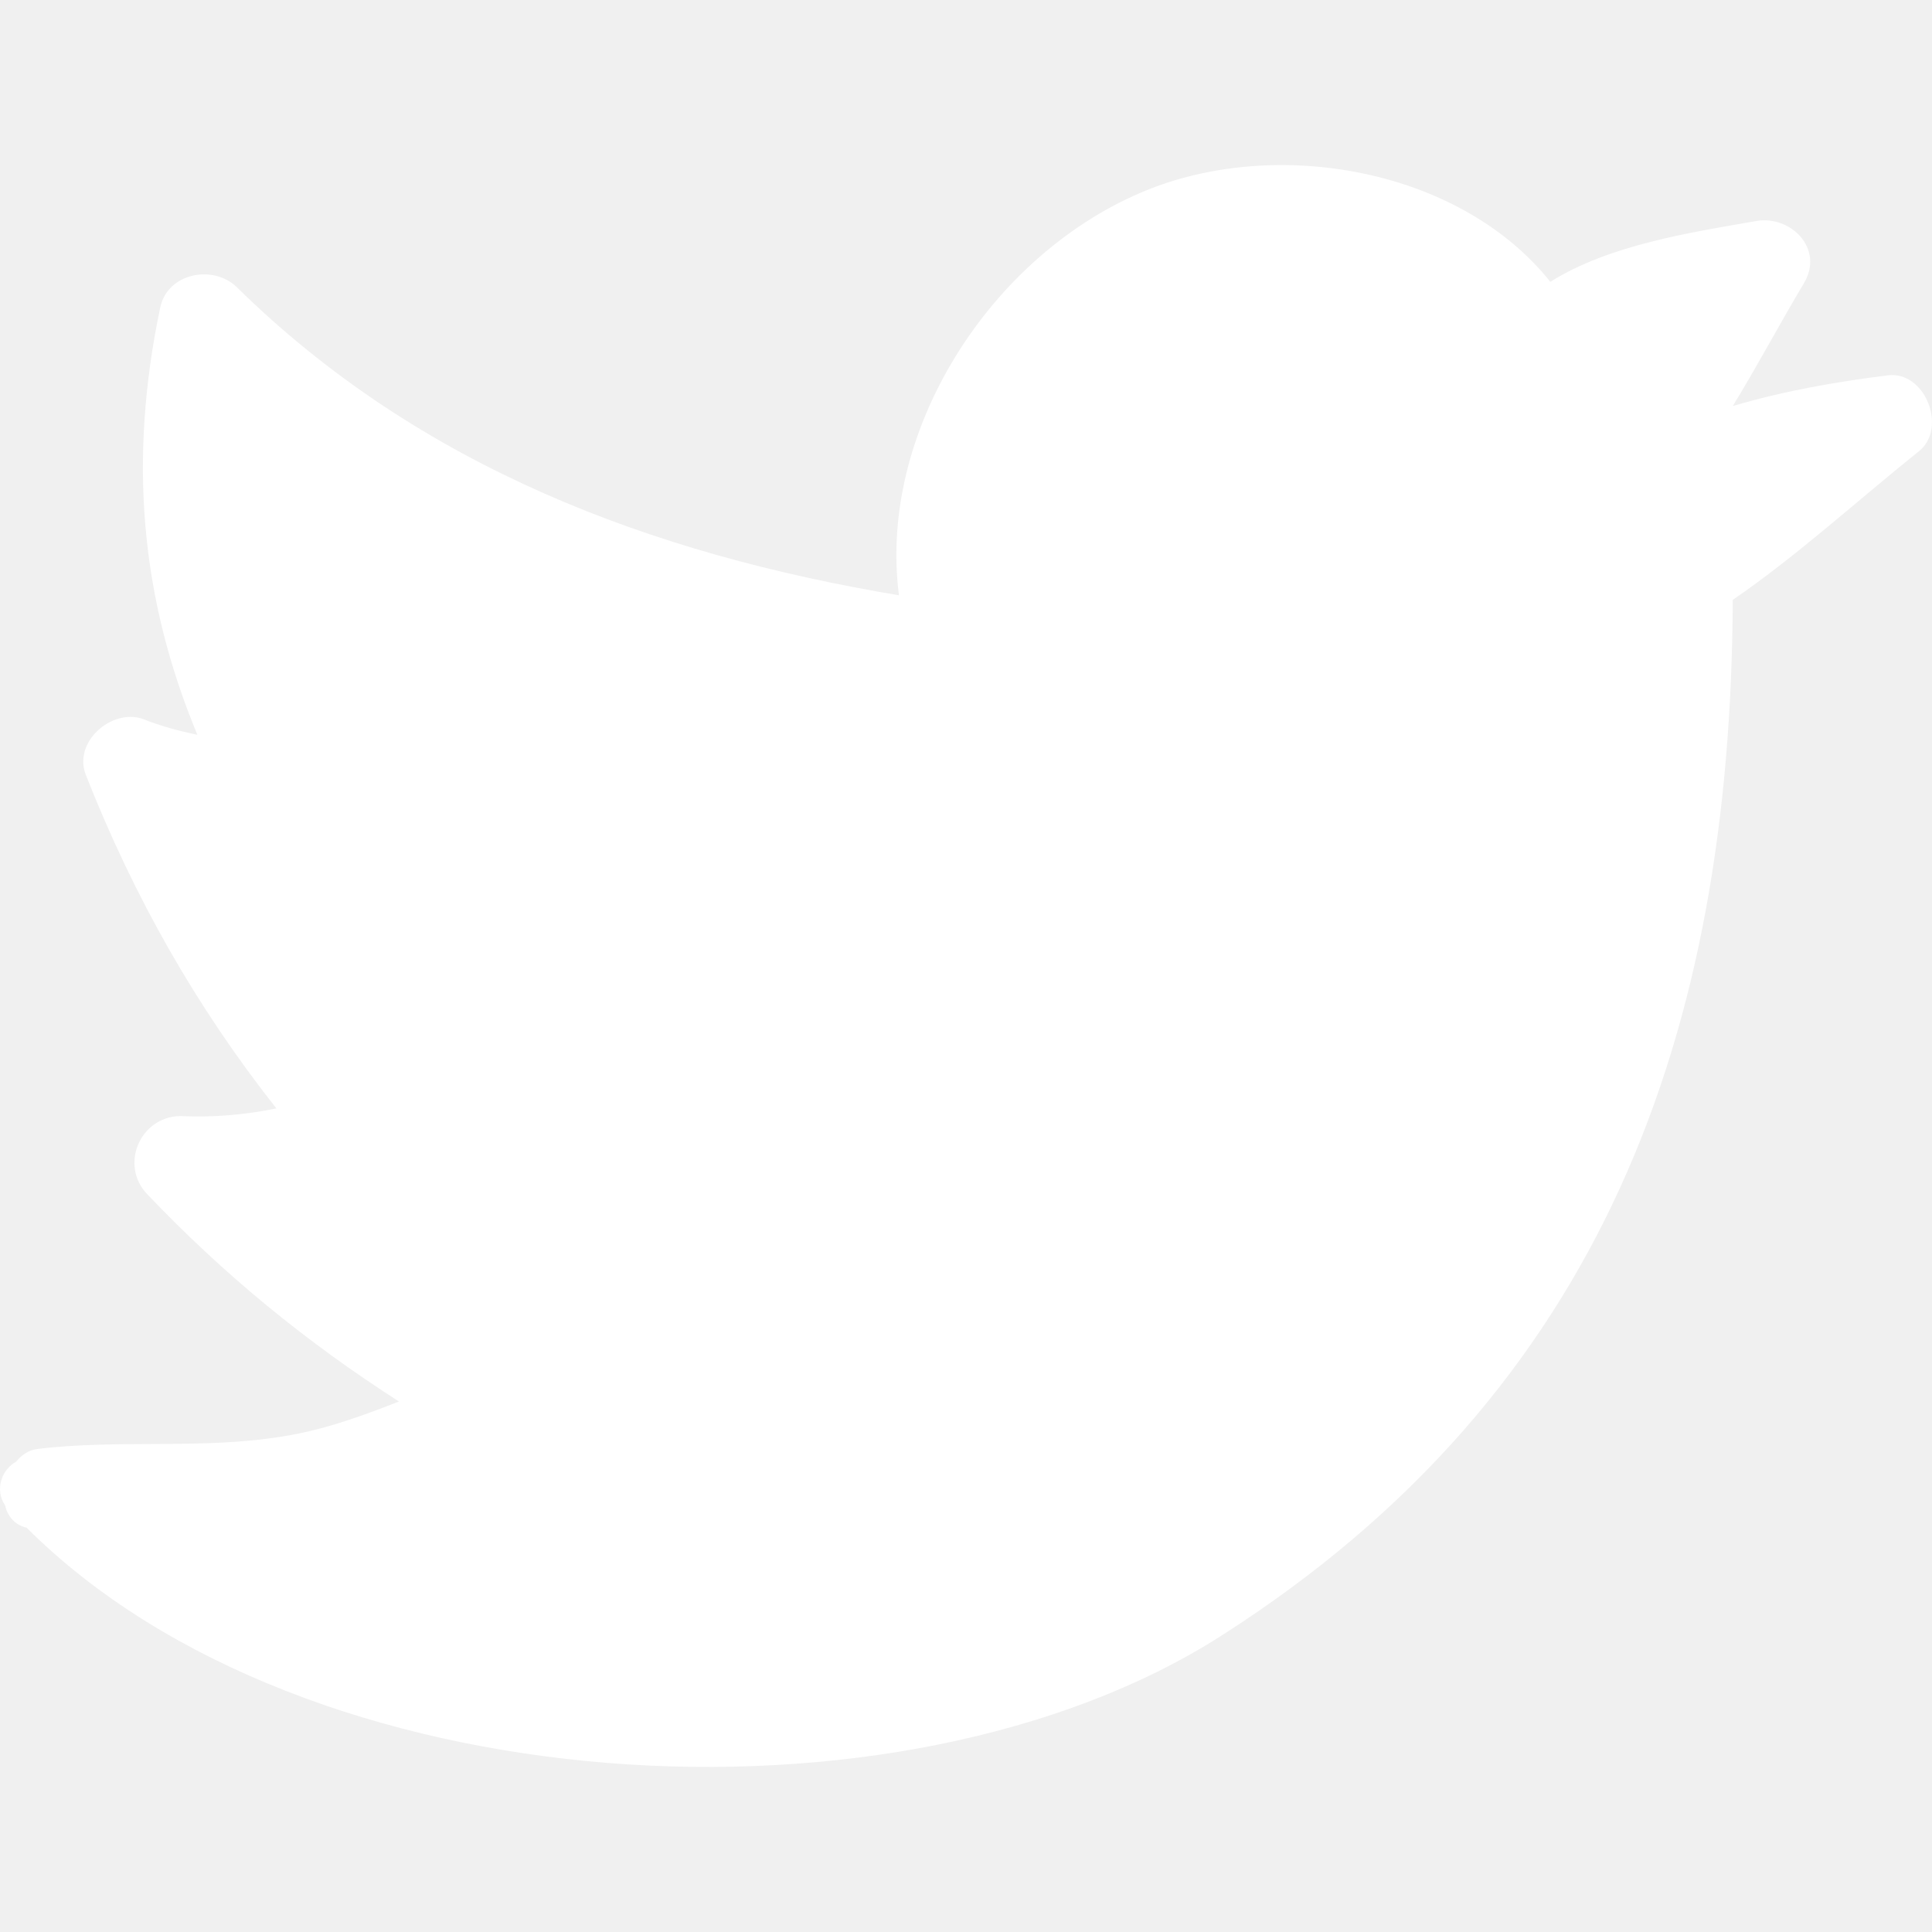
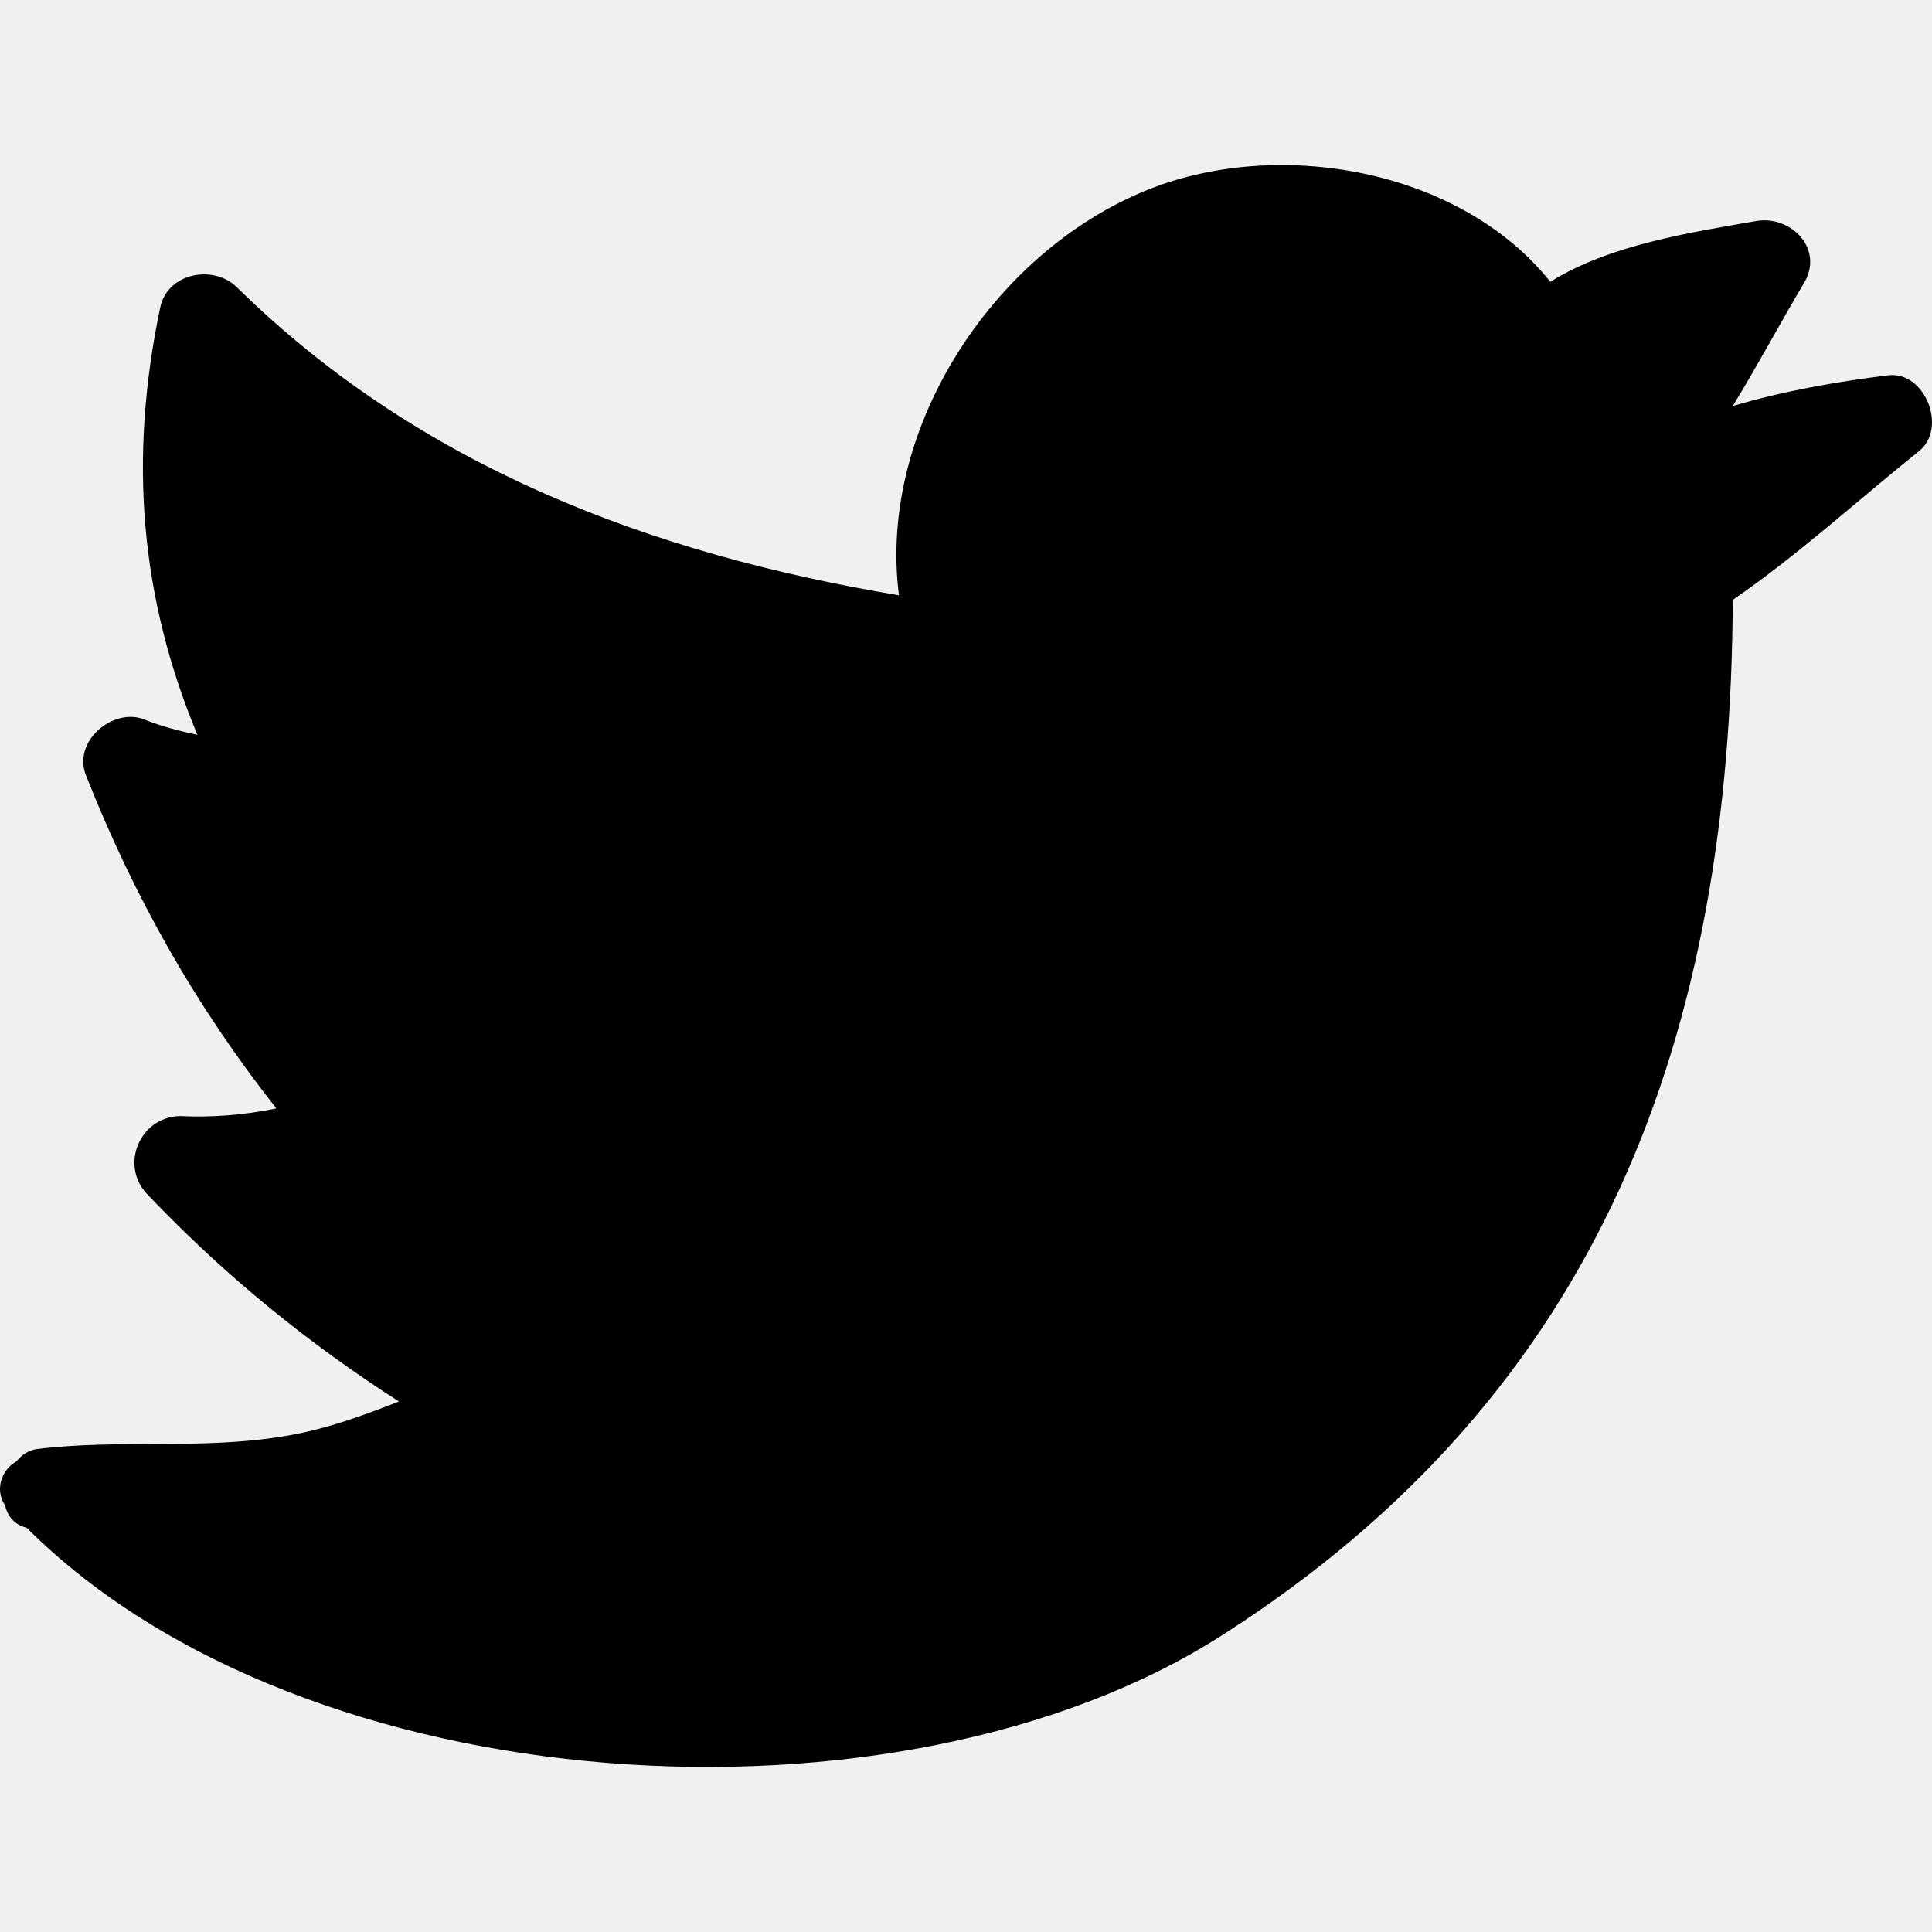
- <svg xmlns="http://www.w3.org/2000/svg" viewBox="0 0 24 24" fill="none">
-   <path d="M0.462 18C1.476 17.876 2.504 18.01 3.518 17.843C4.028 17.762 4.494 17.591 4.956 17.41C3.813 16.677 2.785 15.839 1.829 14.835C1.486 14.478 1.733 13.878 2.233 13.864C2.643 13.883 3.042 13.85 3.433 13.769C2.438 12.507 1.667 11.151 1.067 9.628C0.905 9.218 1.381 8.804 1.767 8.928C1.99 9.018 2.219 9.08 2.452 9.128C1.743 7.424 1.595 5.705 1.99 3.821C2.081 3.387 2.652 3.283 2.942 3.568C5.218 5.805 8.093 6.881 11.167 7.395C10.896 5.291 12.391 3.054 14.352 2.321C15.98 1.717 18.165 2.131 19.259 3.501C19.992 3.04 21.006 2.887 21.82 2.745C22.248 2.673 22.663 3.092 22.41 3.516C22.115 4.011 21.834 4.539 21.525 5.044C22.153 4.858 22.801 4.744 23.448 4.663C23.915 4.601 24.195 5.32 23.838 5.605C23.082 6.21 22.329 6.9 21.525 7.452C21.501 12.797 19.94 17.281 15.166 20.323C11.186 22.865 3.79 22.436 0.329 18.976H0.324C0.172 18.938 0.091 18.824 0.063 18.7C-0.071 18.5 0.025 18.253 0.201 18.157C0.267 18.076 0.353 18.014 0.462 18Z" fill="white" />
+ <svg xmlns="http://www.w3.org/2000/svg" viewBox="0 0 24 24" class="fill-current">
+   <path d="M0.462 18C1.476 17.876 2.504 18.01 3.518 17.843C4.028 17.762 4.494 17.591 4.956 17.41C3.813 16.677 2.785 15.839 1.829 14.835C1.486 14.478 1.733 13.878 2.233 13.864C2.643 13.883 3.042 13.85 3.433 13.769C2.438 12.507 1.667 11.151 1.067 9.628C0.905 9.218 1.381 8.804 1.767 8.928C1.99 9.018 2.219 9.08 2.452 9.128C1.743 7.424 1.595 5.705 1.99 3.821C2.081 3.387 2.652 3.283 2.942 3.568C5.218 5.805 8.093 6.881 11.167 7.395C10.896 5.291 12.391 3.054 14.352 2.321C15.98 1.717 18.165 2.131 19.259 3.501C19.992 3.04 21.006 2.887 21.82 2.745C22.248 2.673 22.663 3.092 22.41 3.516C22.115 4.011 21.834 4.539 21.525 5.044C22.153 4.858 22.801 4.744 23.448 4.663C23.915 4.601 24.195 5.32 23.838 5.605C23.082 6.21 22.329 6.9 21.525 7.452C21.501 12.797 19.94 17.281 15.166 20.323C11.186 22.865 3.79 22.436 0.329 18.976H0.324C0.172 18.938 0.091 18.824 0.063 18.7C-0.071 18.5 0.025 18.253 0.201 18.157C0.267 18.076 0.353 18.014 0.462 18Z" />
</svg>
